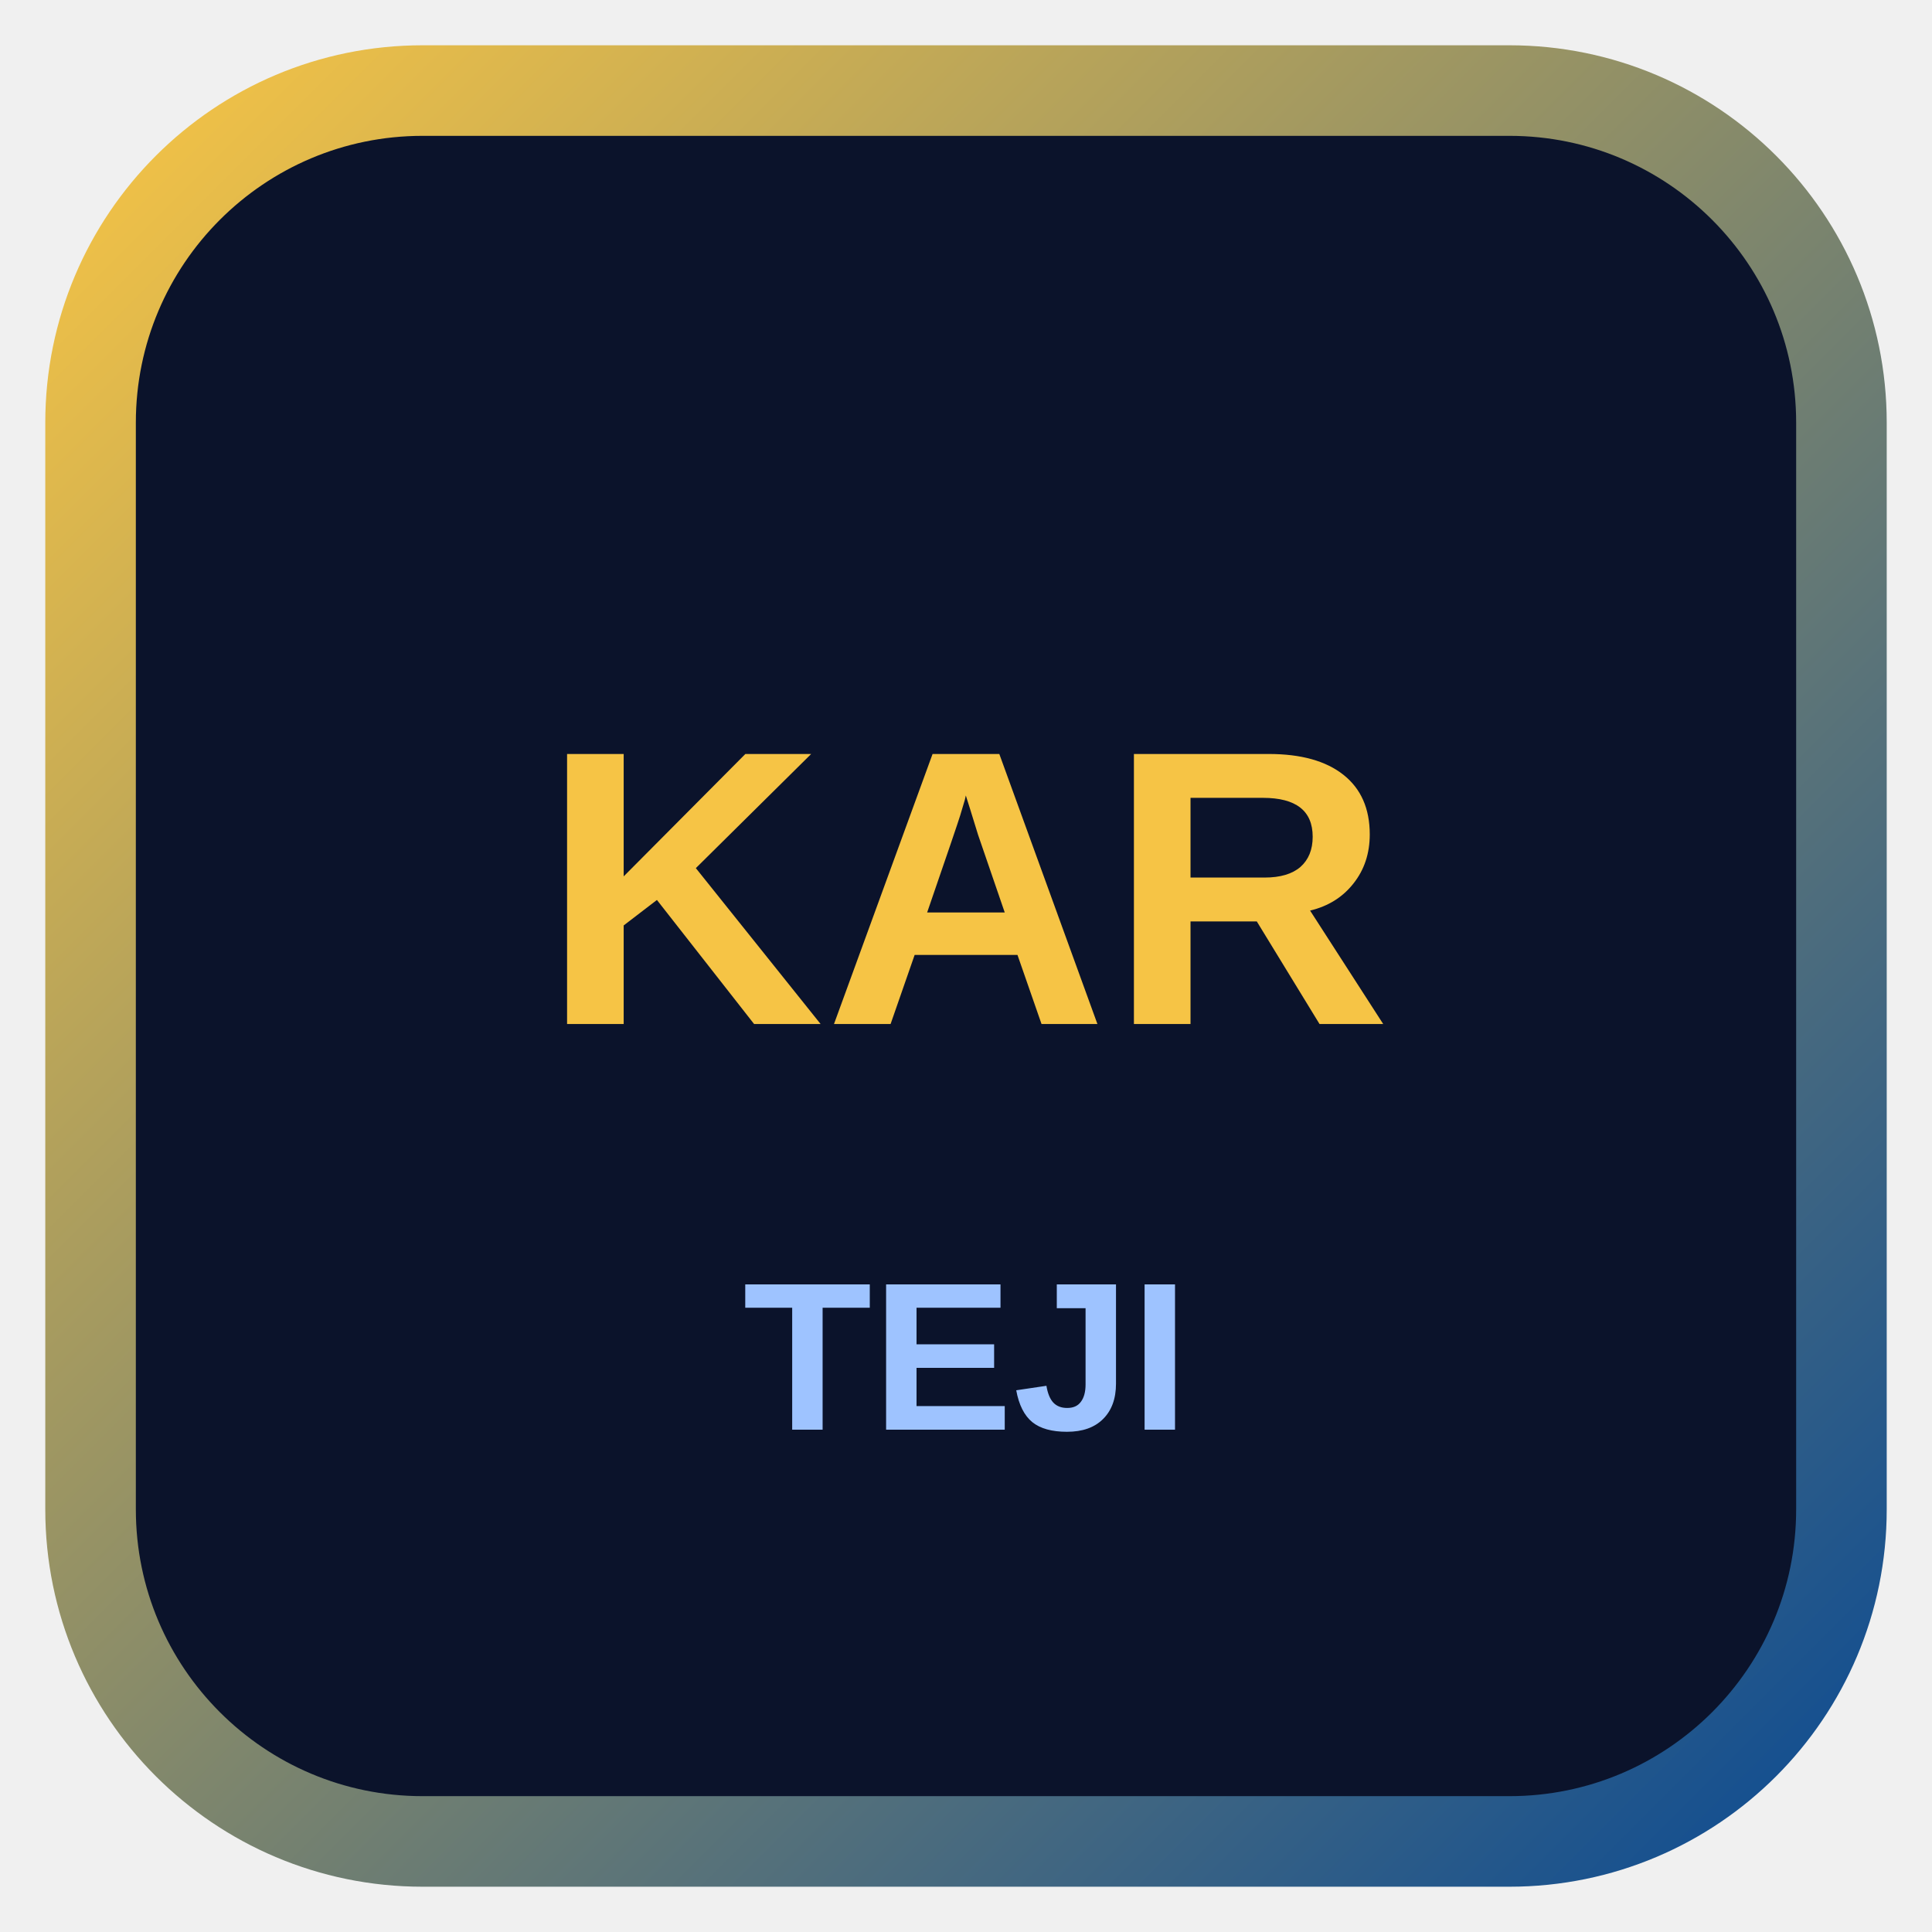
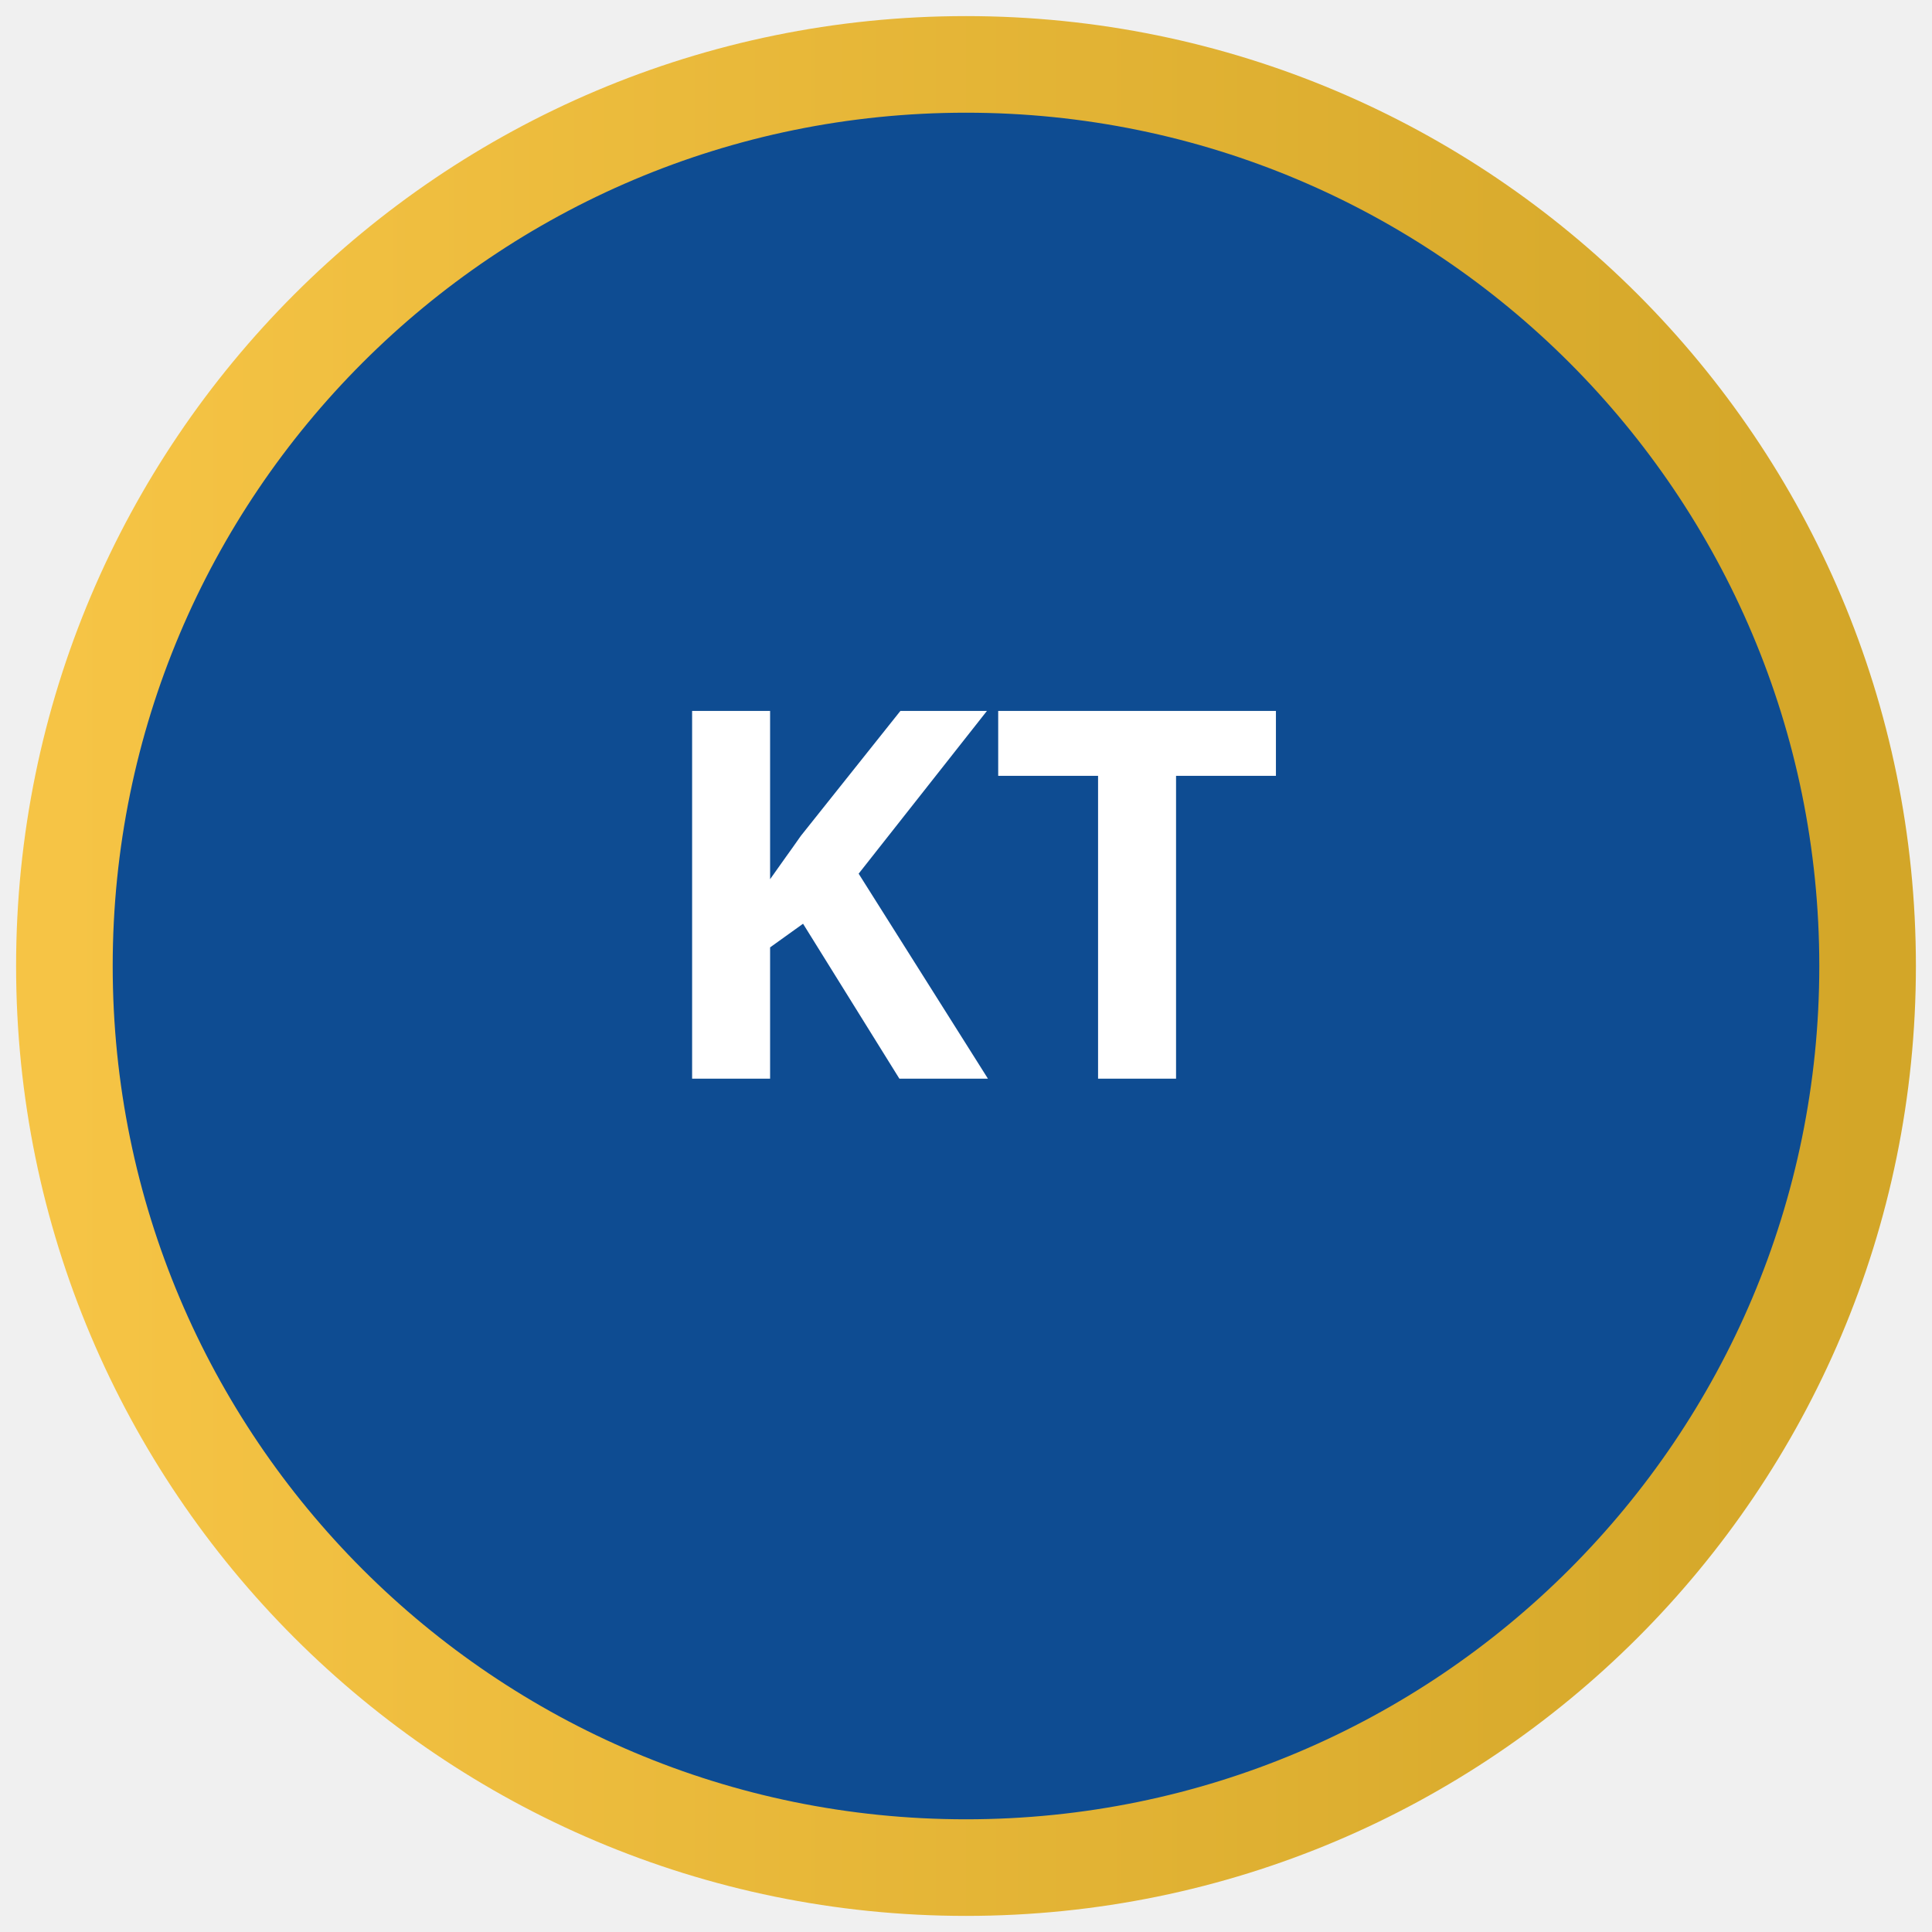
- <svg xmlns="http://www.w3.org/2000/svg" width="128" height="128" viewBox="0 0 128 128">
+ <svg xmlns="http://www.w3.org/2000/svg" width="120" height="120" viewBox="0 0 120 120">
  <defs>
-     <linearGradient id="g" x1="0" x2="1" y1="0" y2="1">
+     <linearGradient id="g" x1="0" x2="1">
      <stop offset="0" stop-color="#f6c445" />
-       <stop offset="1" stop-color="#0e4c92" />
+       <stop offset="1" stop-color="#d3a628" />
    </linearGradient>
  </defs>
-   <rect x="6" y="6" width="116" height="116" rx="22" fill="#0b132b" stroke="url(#g)" stroke-width="6" />
-   <text x="50%" y="53%" text-anchor="middle" fill="#f6c445" font-size="26" font-family="Poppins,Arial" font-weight="700">KAR</text>
-   <text x="50%" y="74%" text-anchor="middle" fill="#9ec3ff" font-size="14" font-family="Poppins,Arial" font-weight="600">TEJI</text>
+   <circle cx="60" cy="60" r="56" fill="#0e4c92" stroke="url(#g)" stroke-width="6" />
+   <text x="60" y="67" text-anchor="middle" fill="#fff" font-size="32" font-weight="900" font-family="Poppins">KT</text>
</svg>
